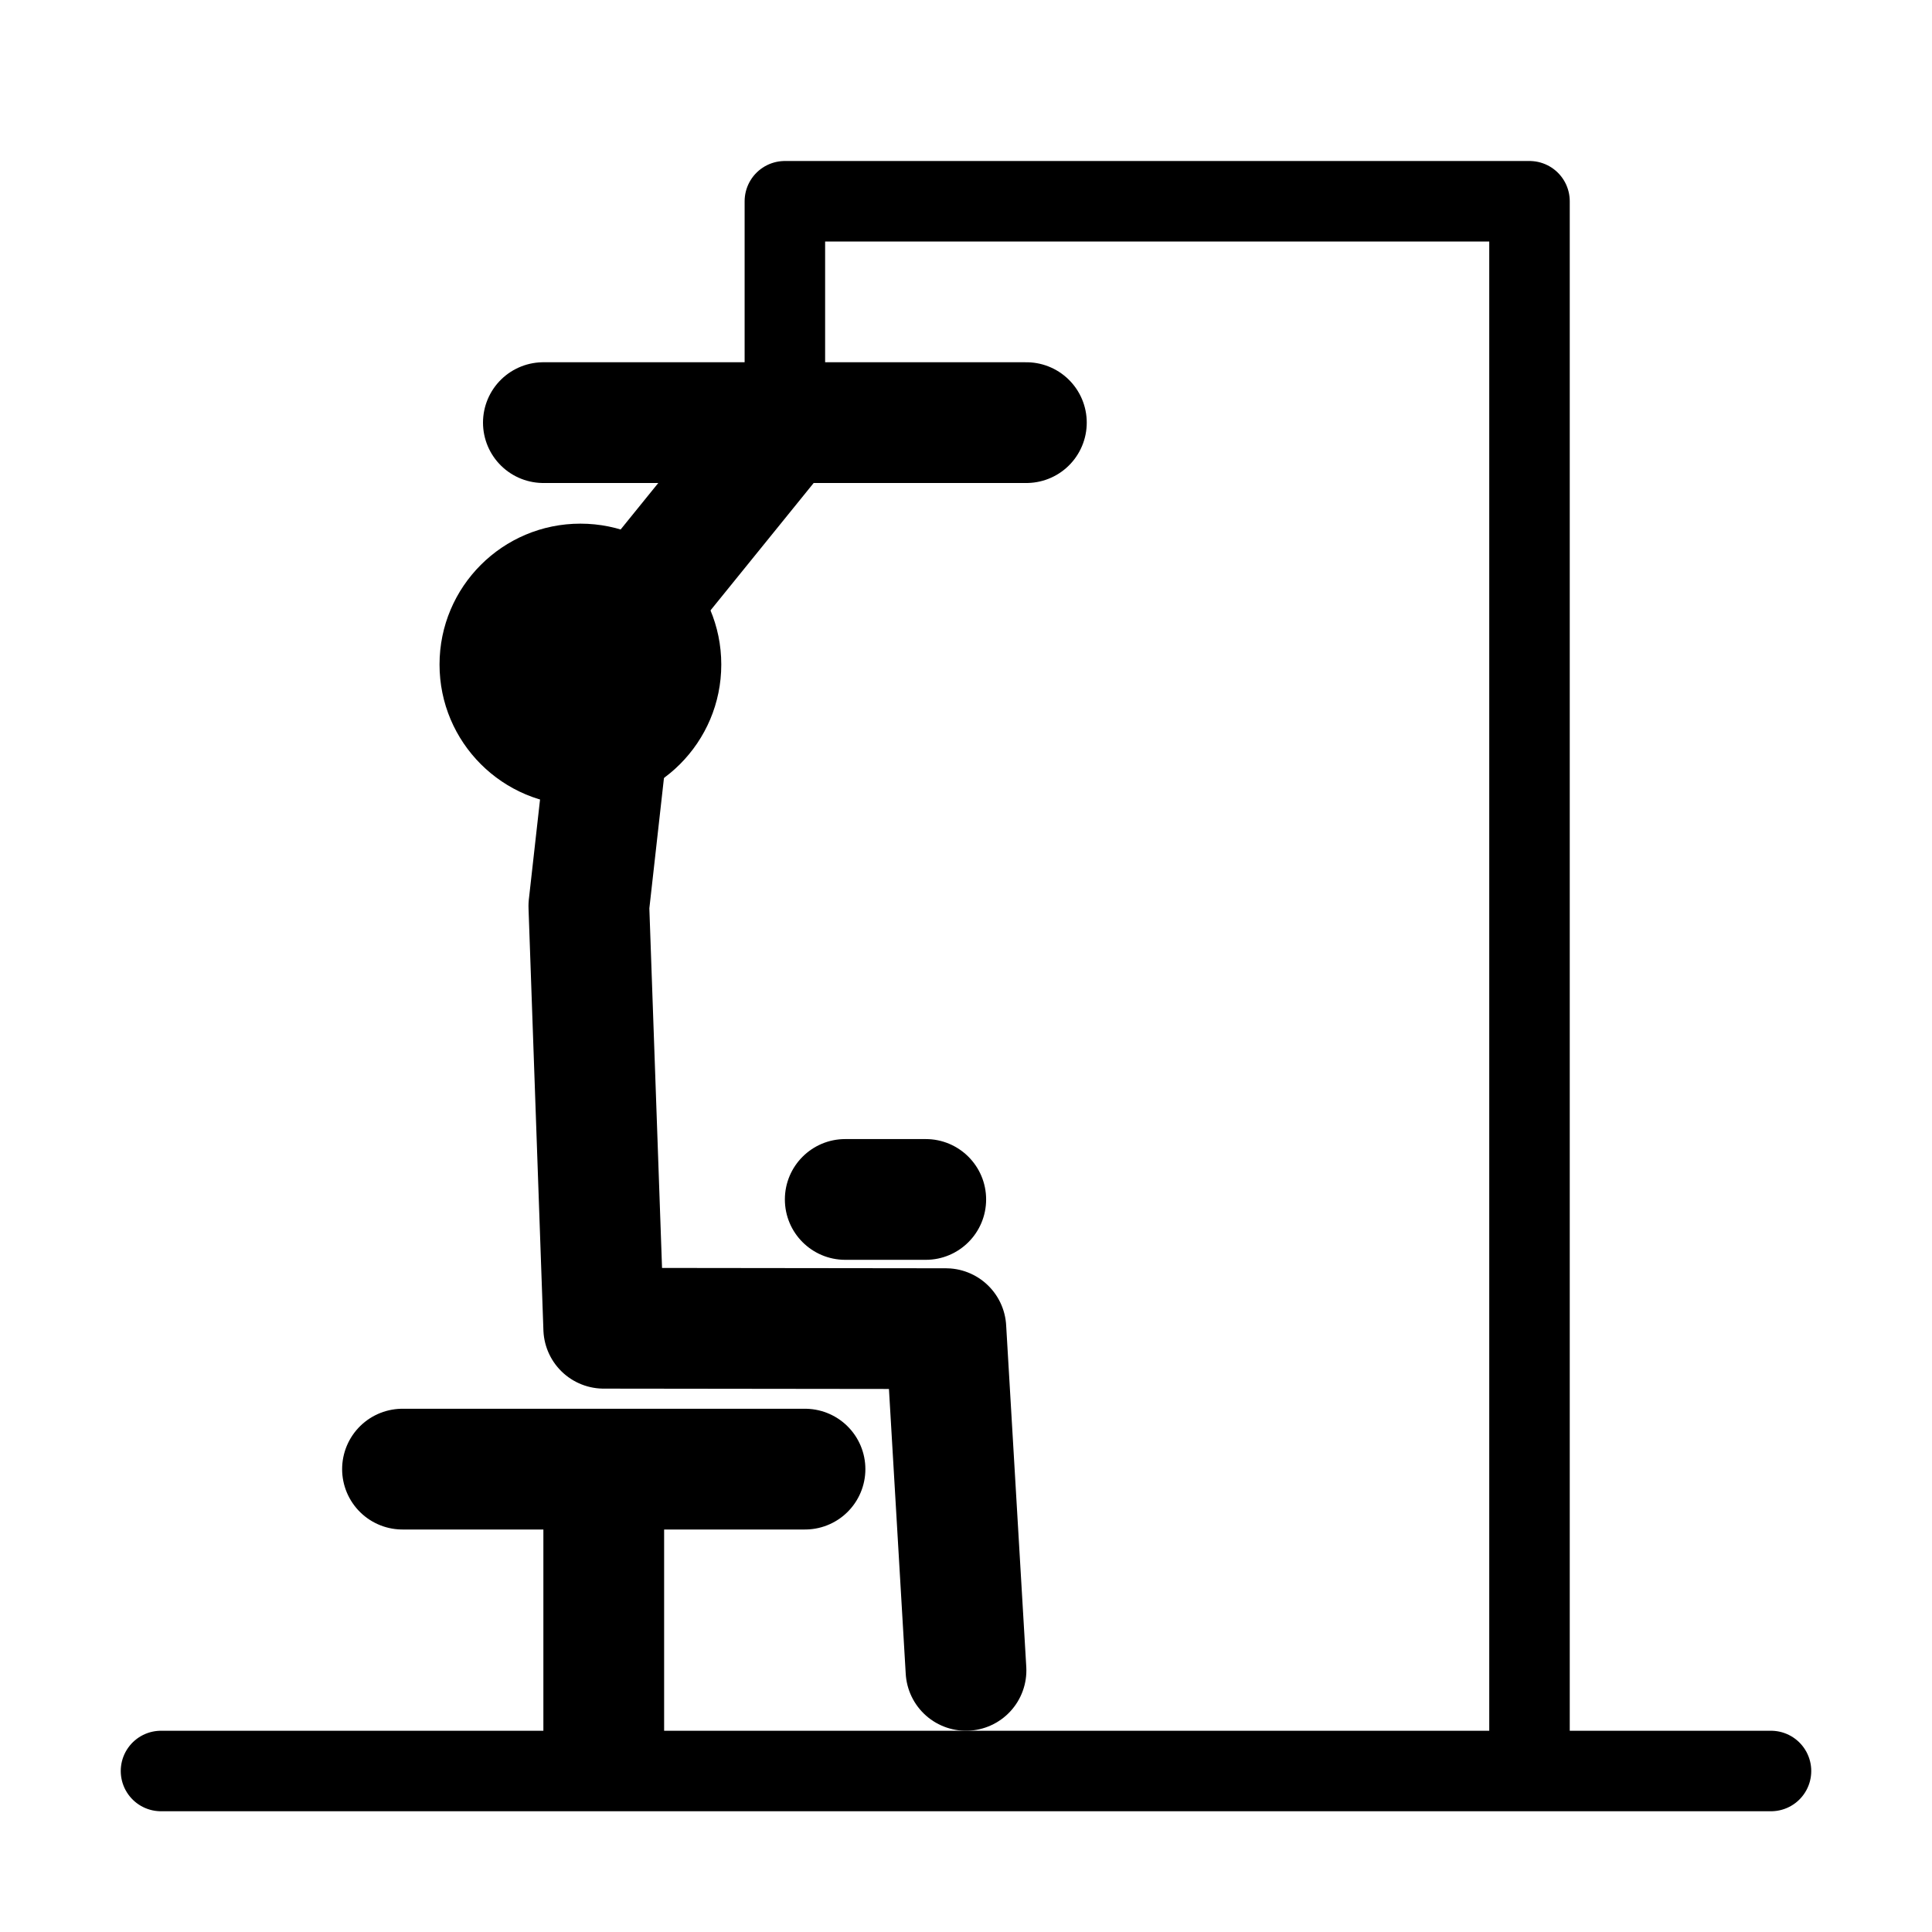
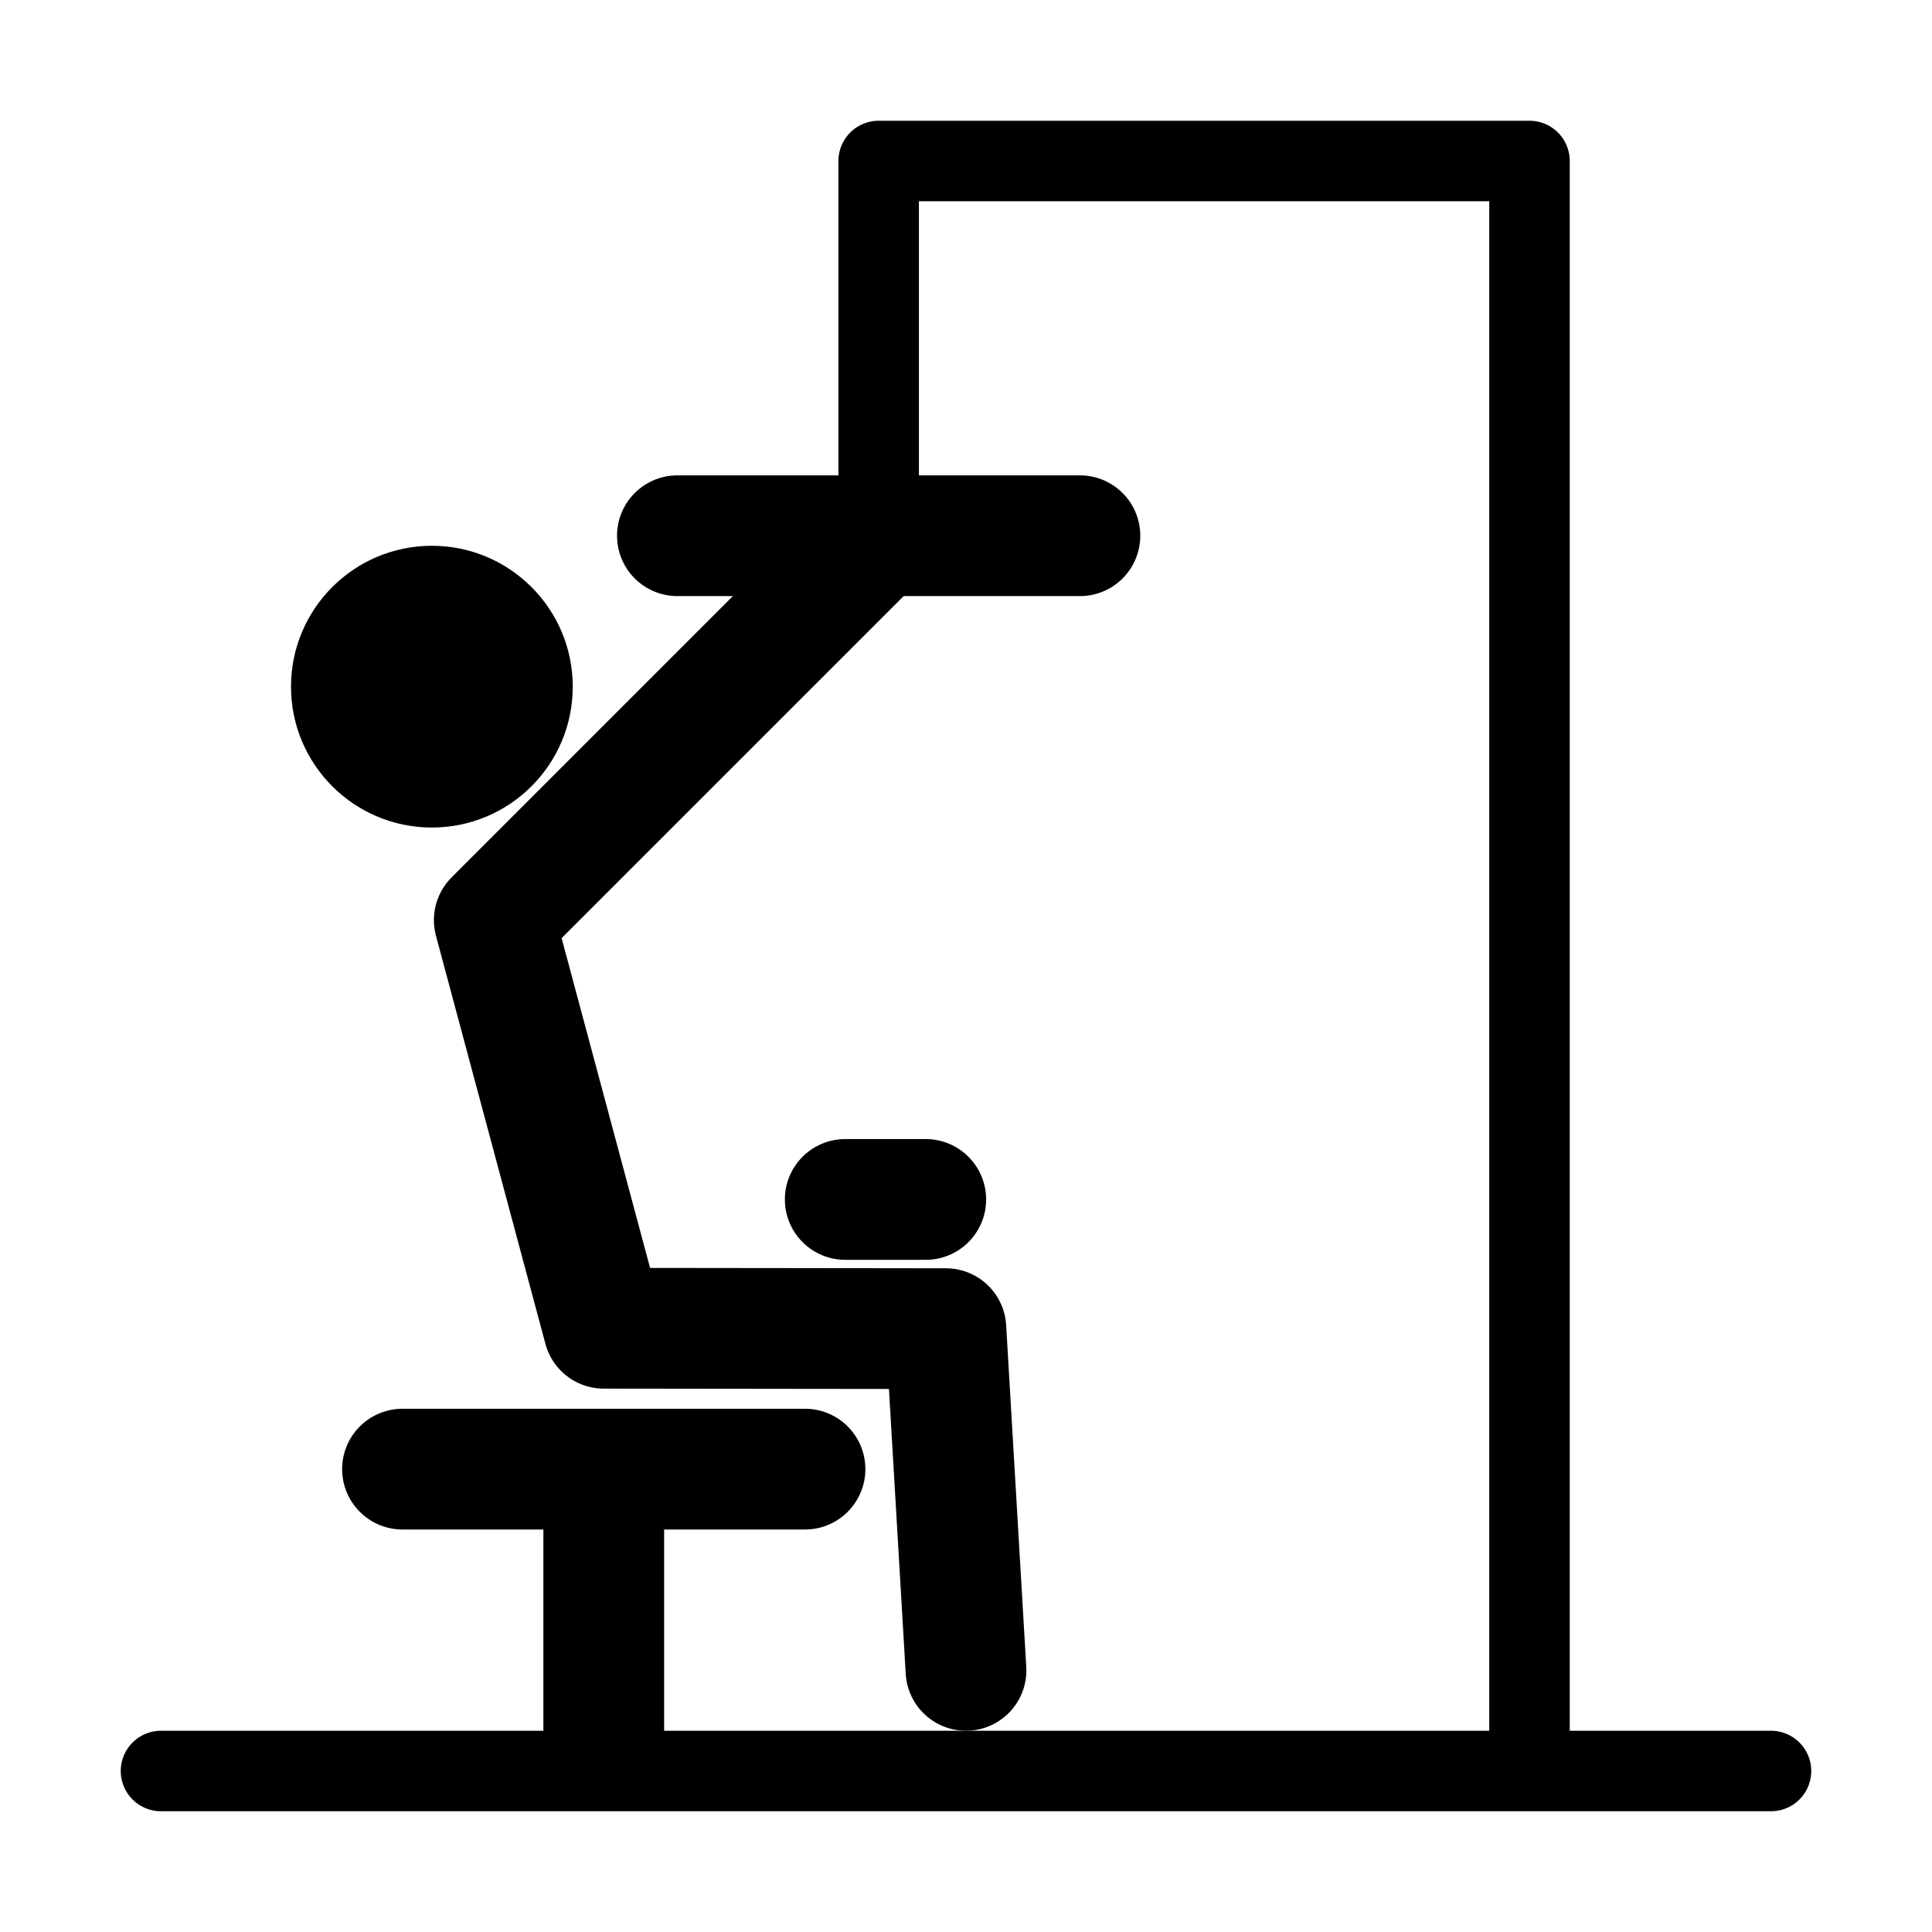
<svg xmlns="http://www.w3.org/2000/svg" viewBox="0 0 48 48" width="48" height="48">
-   <path d="M10 36.5L20 36.5M15 36.5L15 43M15 33L14.63 22.51M15 33L23.5 33.01L24 41.5M14.63 22.51L15.41 15.55L19.5 10.5M13.5 10.5L25.5 10.5" fill="none" stroke="currentColor" stroke-width="3" stroke-linecap="round" stroke-linejoin="round" />
-   <path d="M4 44L44 44M19.5 10.5L19.5 5L38 5L38 43" fill="none" stroke="currentColor" stroke-width="2" stroke-linecap="round" stroke-linejoin="round" />
-   <path d="M10.92 16.51A3.5 3.5 0 1 1 17.92 16.51A3.5 3.5 0 1 1 10.92 16.51ZM21 28.3L23 28.3A1.5 1.5 0 0 1 24.5 29.8L24.5 29.8A1.5 1.5 0 0 1 23 31.3L21 31.3A1.5 1.5 0 0 1 19.5 29.8L19.5 29.8A1.5 1.5 0 0 1 21 28.3Z" fill="currentColor" />
+   <path d="M10 36.5L20 36.5M15 36.5L15 43M15 33L12.28 22.86M15 33L23.5 33.01L24 41.5M12.28 22.86L17.23 17.91L21.83 13.31M16.83 13.31L26.83 13.31" fill="none" stroke="currentColor" stroke-width="3" stroke-linecap="round" stroke-linejoin="round" />
+   <path d="M4 44L44 44M21.83 13.31L21.83 4L38 4L38 43" fill="none" stroke="currentColor" stroke-width="2" stroke-linecap="round" stroke-linejoin="round" />
+   <path d="M7.23 17.06A3.5 3.5 0 1 1 14.23 17.06A3.5 3.5 0 1 1 7.23 17.06ZM21 28.3L23 28.3A1.5 1.5 0 0 1 24.5 29.8L24.5 29.8A1.5 1.5 0 0 1 23 31.3L21 31.3A1.5 1.5 0 0 1 19.5 29.8L19.5 29.8A1.5 1.5 0 0 1 21 28.3Z" fill="currentColor" />
</svg>
